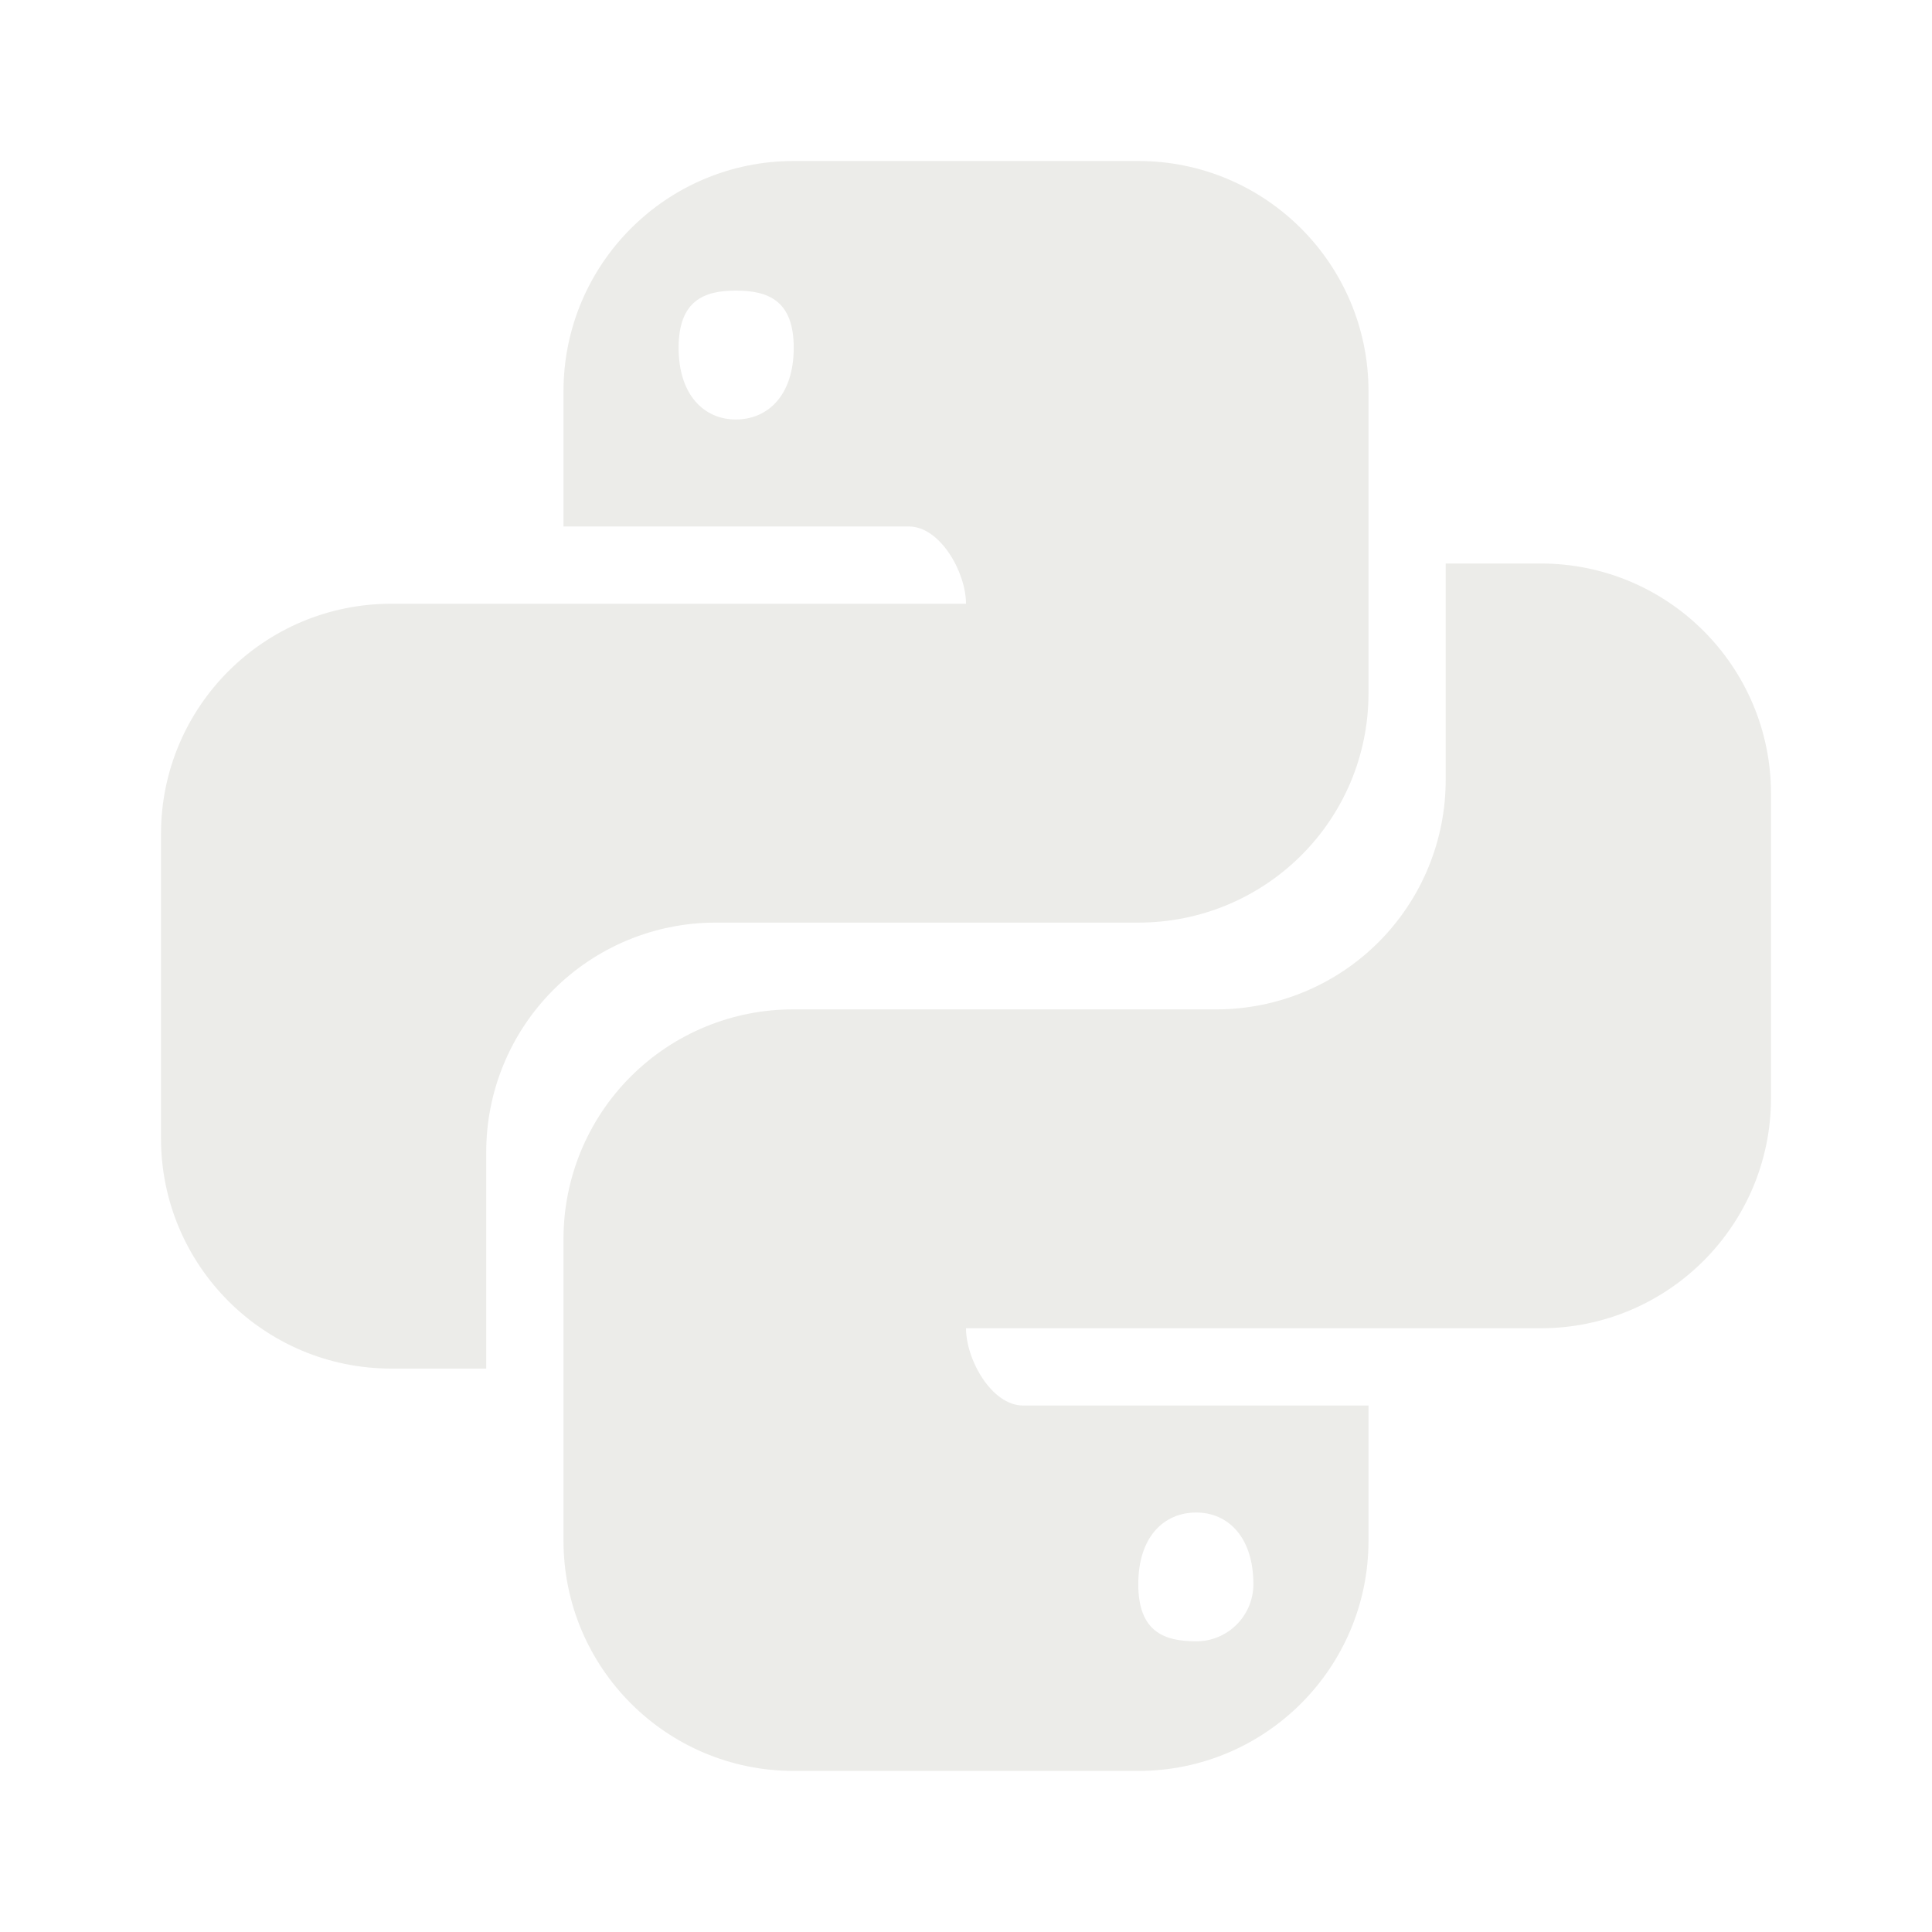
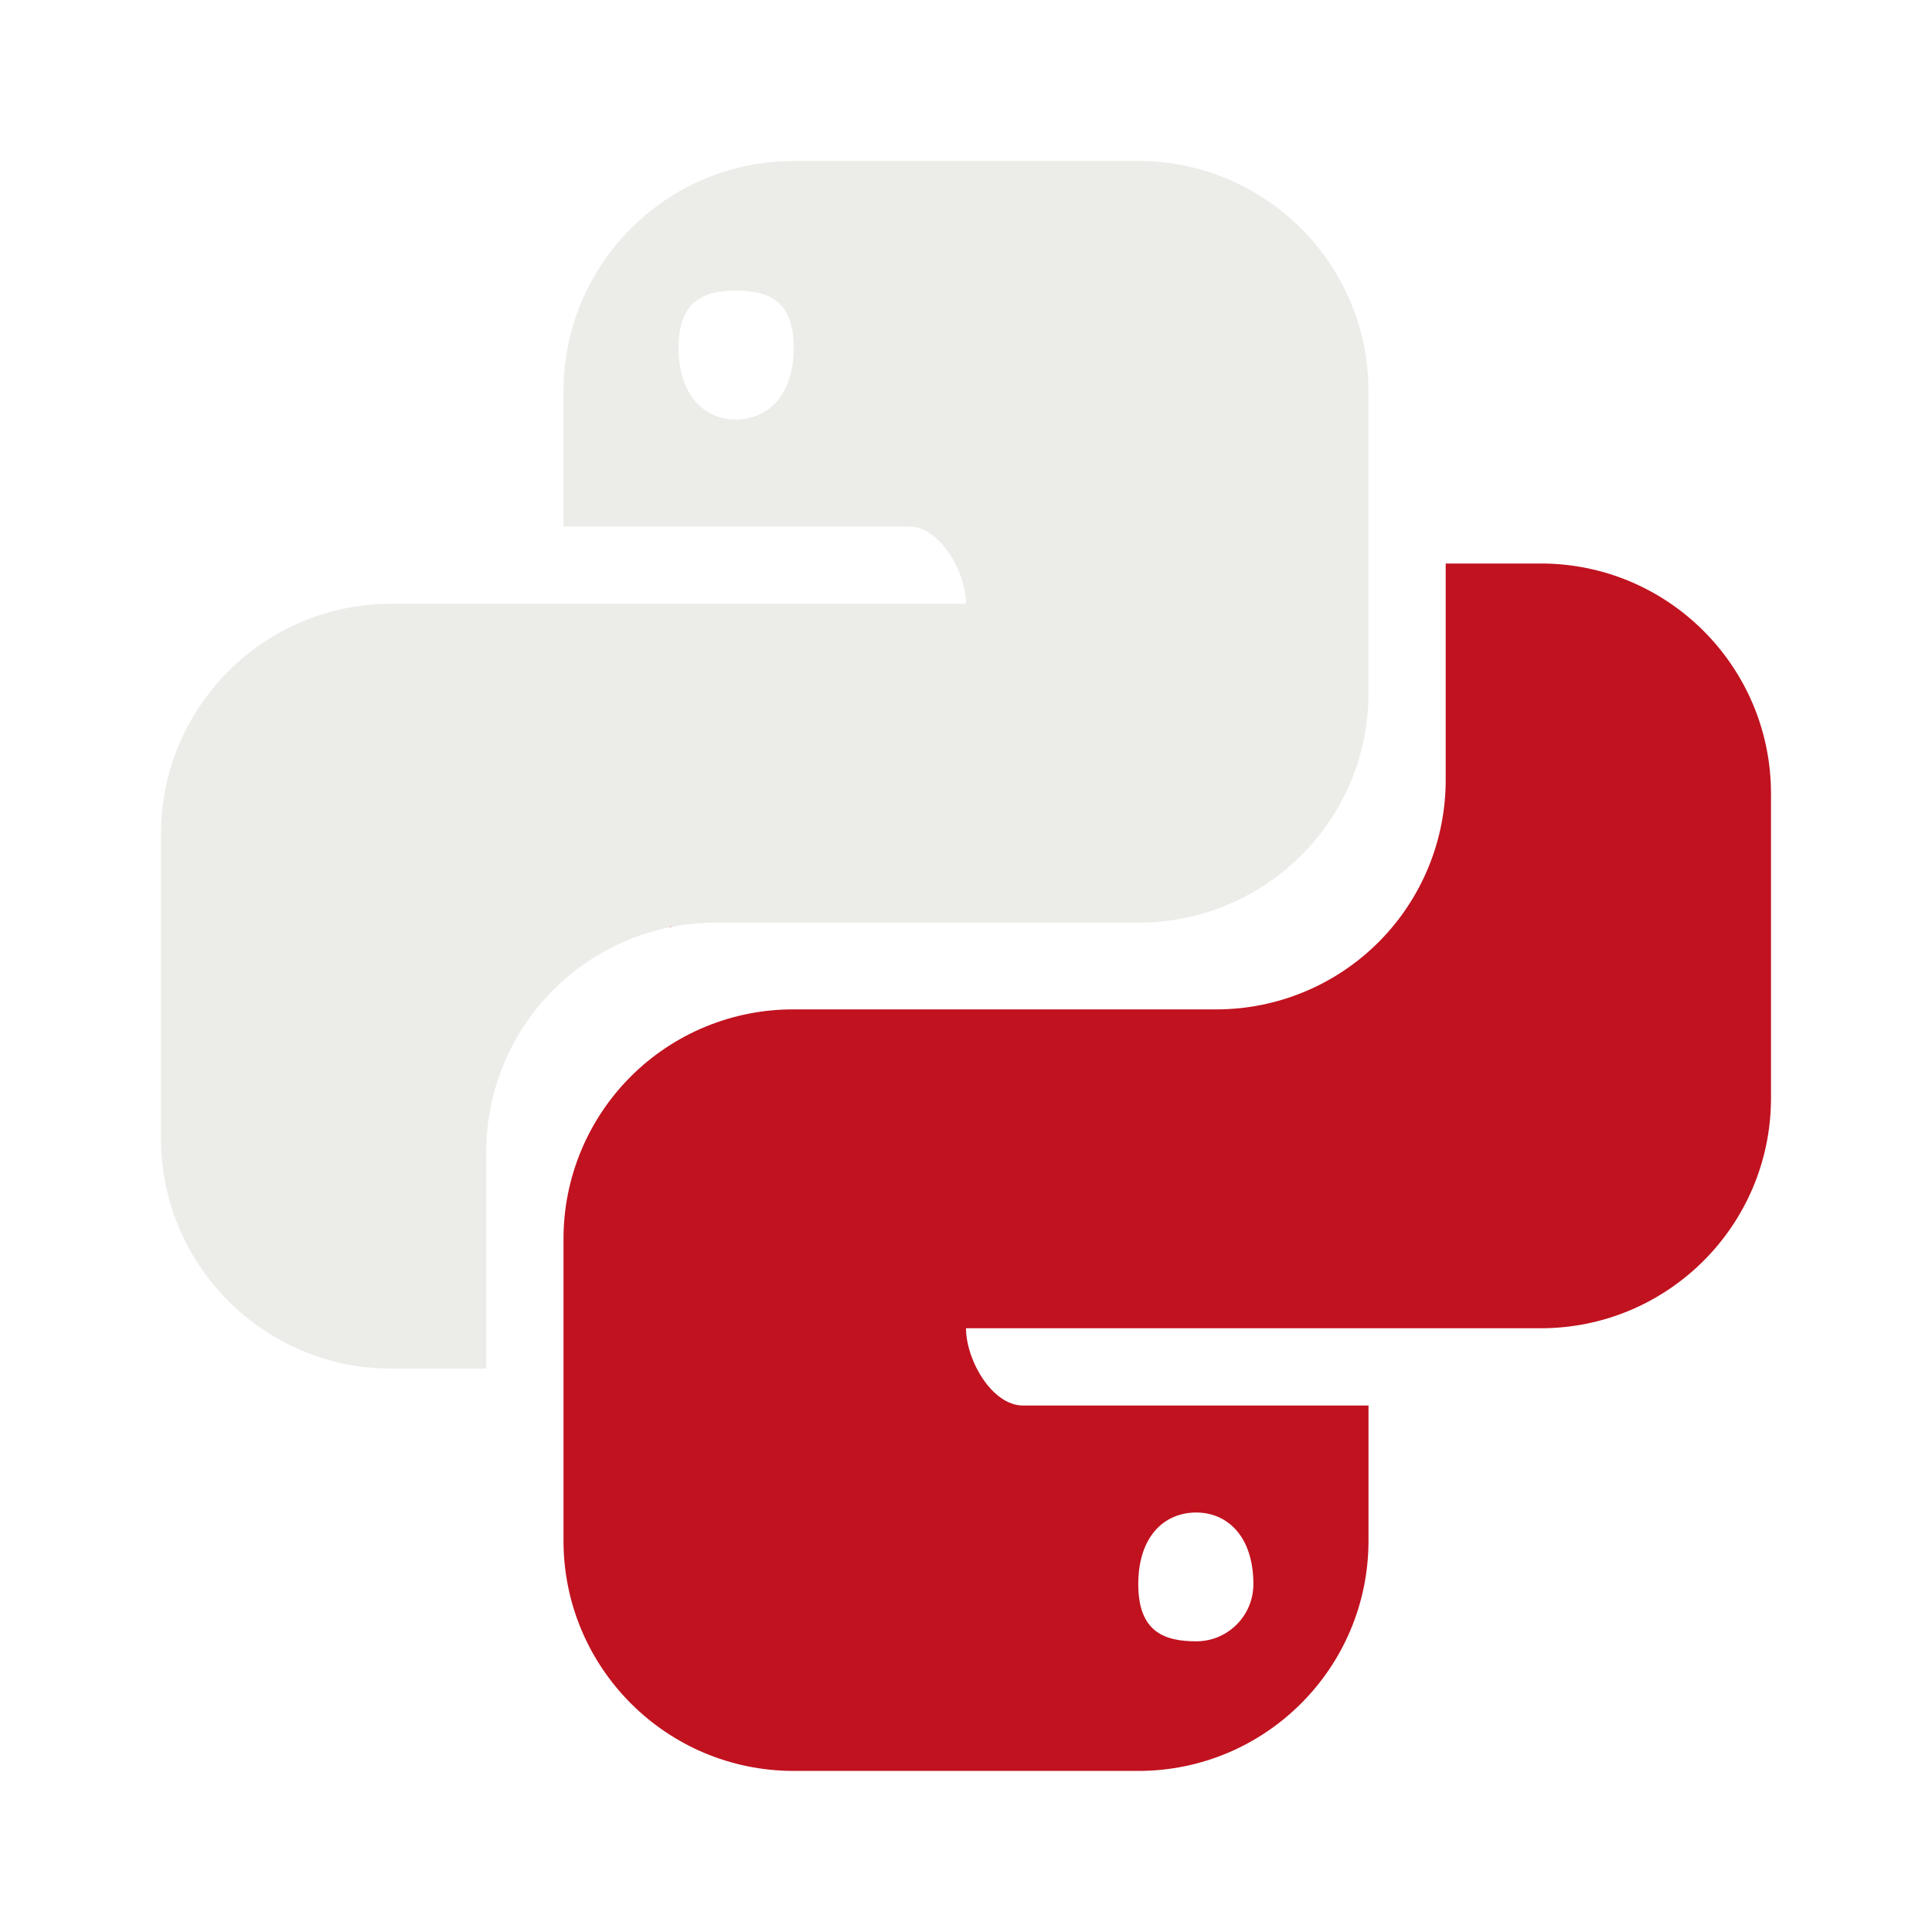
<svg xmlns="http://www.w3.org/2000/svg" viewBox="0 0 24 24">
  <path fill="#ECECE9" d="M9.86 2A2.86 2.86 0 0 0 7 4.86v1.68h4.29c.39 0 .71.57.71.96H4.86A2.86 2.86 0 0 0 2 10.36v3.781a2.86 2.86 0 0 0 2.86 2.86h1.18v-2.68a2.85 2.85 0 0 1 2.85-2.86h5.25c1.58 0 2.86-1.271 2.86-2.851V4.86A2.86 2.86 0 0 0 14.14 2zm-.72 1.61c.4 0 .72.12.72.71s-.32.891-.72.891c-.39 0-.71-.3-.71-.89s.32-.711.71-.711" />
-   <path fill="#ECECE9" d="M17.959 7v2.68a2.85 2.85 0 0 1-2.85 2.859H9.86A2.85 2.85 0 0 0 7 15.389v3.75a2.86 2.86 0 0 0 2.86 2.86h4.28A2.86 2.86 0 0 0 17 19.14v-1.68h-4.291c-.39 0-.709-.57-.709-.96h7.14A2.86 2.86 0 0 0 22 13.64V9.86A2.86 2.86 0 0 0 19.14 7zM8.32 11.513l-.004.004.038-.004zm6.54 7.276c.39 0 .71.3.71.89a.71.71 0 0 1-.71.71c-.4 0-.72-.12-.72-.71s.32-.89.72-.89" />
+   <path fill="#C1121F" d="M17.959 7v2.68a2.85 2.85 0 0 1-2.85 2.859H9.86A2.85 2.85 0 0 0 7 15.389v3.75a2.86 2.86 0 0 0 2.86 2.86h4.28A2.86 2.86 0 0 0 17 19.14v-1.68h-4.291c-.39 0-.709-.57-.709-.96h7.14A2.86 2.86 0 0 0 22 13.64V9.86A2.86 2.86 0 0 0 19.14 7zM8.32 11.513l-.004.004.038-.004zm6.54 7.276c.39 0 .71.3.71.89a.71.71 0 0 1-.71.71c-.4 0-.72-.12-.72-.71s.32-.89.72-.89" />
</svg>
